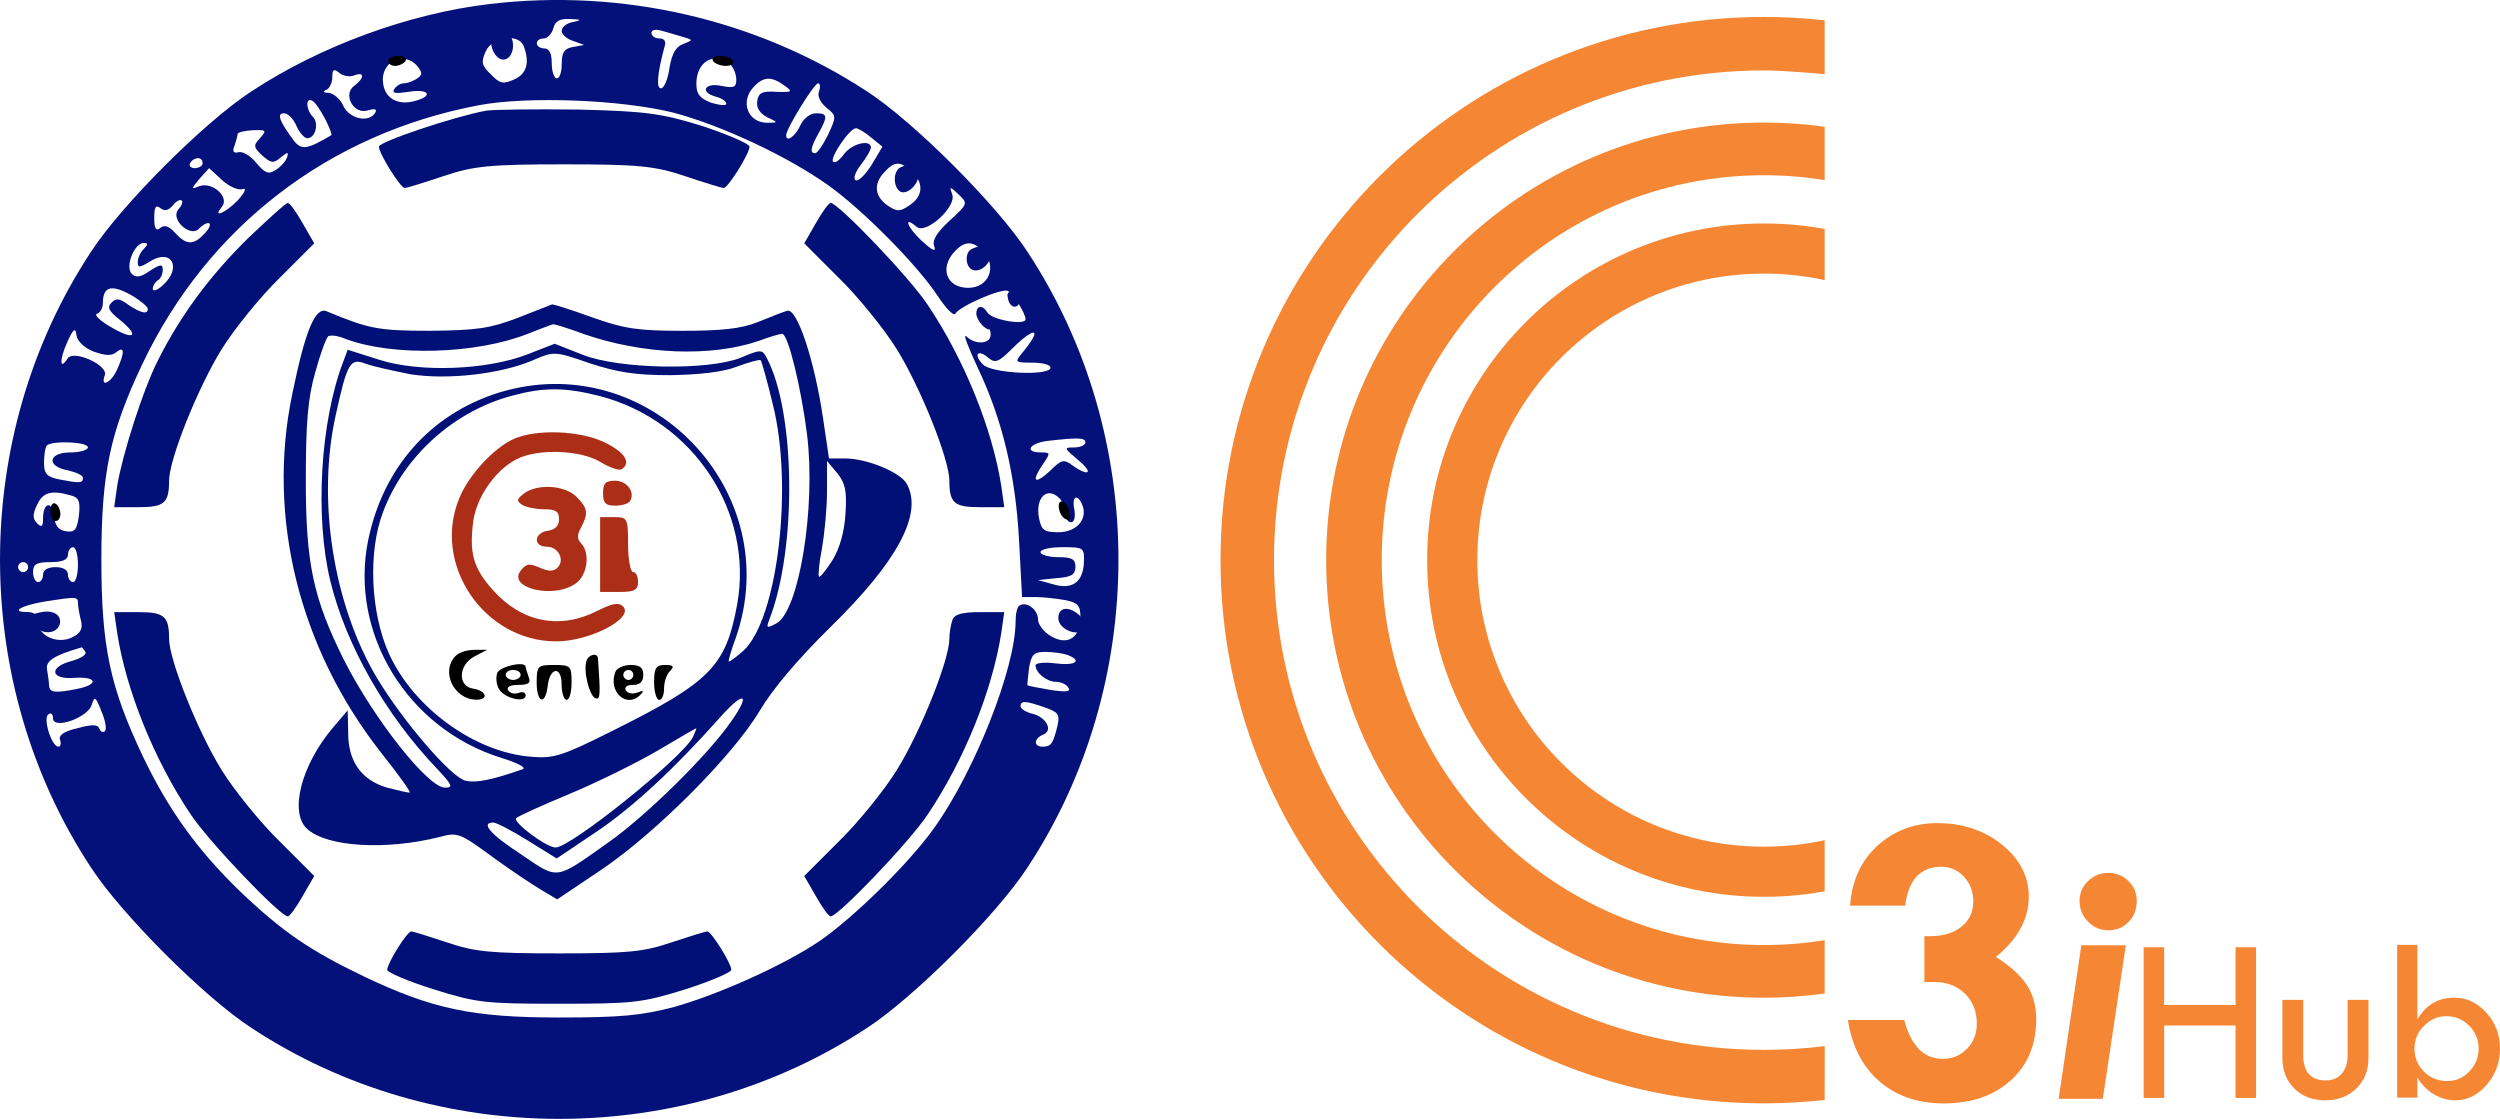
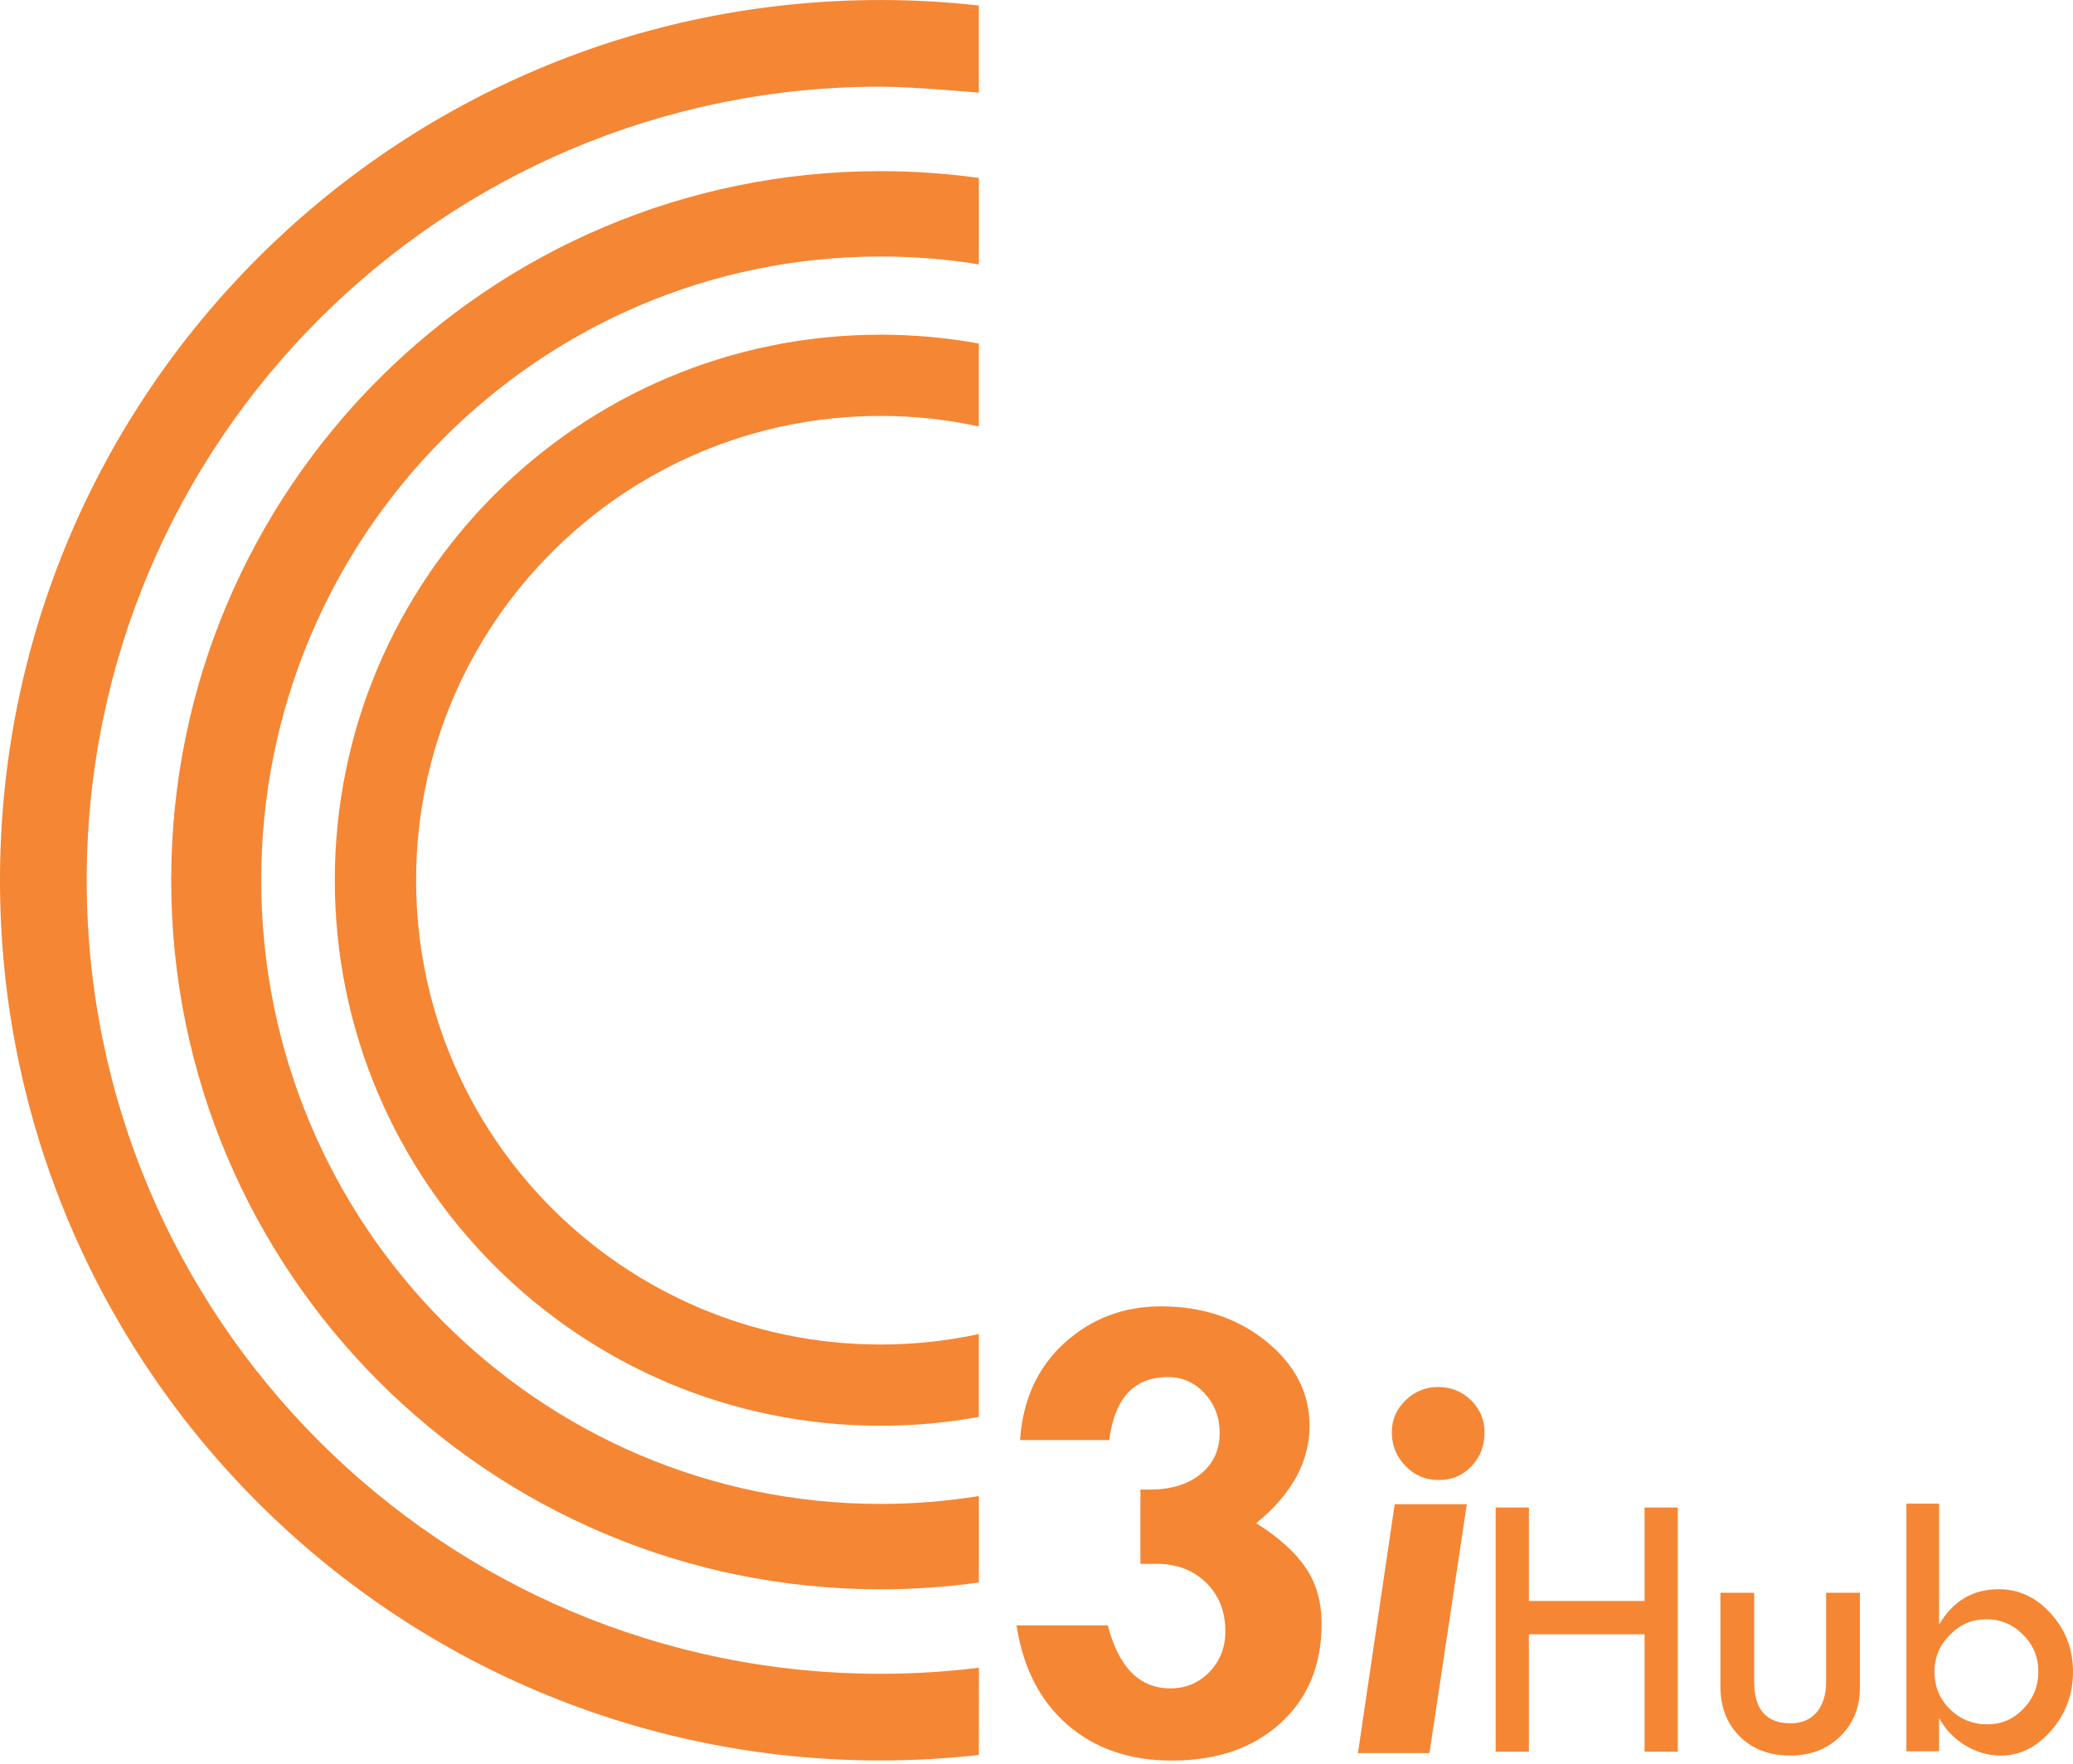
- <svg xmlns="http://www.w3.org/2000/svg" version="1.1" xml:space="preserve" viewBox="76.9 163.48 501.76 224.56">
-   <defs>
- </defs>
-   <g transform="matrix(1 0 0 1 325.86 275.76)">
-     <g style="">
-       <g transform="matrix(0.77 0 0 0.77 -136.72 0)">
-         <g style="">
-           <g transform="matrix(0.13 0 0 -0.13 0 0)">
-             <path style="stroke: none; stroke-width: 1; stroke-dasharray: none; stroke-linecap: butt; stroke-dashoffset: 0; stroke-linejoin: miter; stroke-miterlimit: 4; fill: rgb(5,17,122); fill-rule: nonzero; opacity: 1;" transform=" translate(-1125, -1125.45)" d="M 985 2239 c -161 -19 -339 -84 -477 -175 c -94 -61 -261 -228 -322 -322 c -243 -369 -243 -865 0 -1234 c 61 -94 228 -261 322 -322 c 369 -243 865 -243 1234 0 c 94 61 261 228 322 322 c 243 369 243 865 0 1234 c -61 94 -228 261 -322 322 c -220 144 -490 207 -757 175 z m 168 -36 c -13 -2 -23 -10 -23 -18 c 0 -7 10 -16 23 -20 l 22 -8 l -22 -4 c -18 -3 -23 -11 -23 -34 c 0 -16 -4 -29 -10 -29 c -5 0 -10 14 -10 30 c 0 20 -5 30 -15 30 c -8 0 -15 5 -15 10 c 0 6 6 10 14 10 c 7 0 16 9 19 20 c 4 15 13 20 34 19 c 23 -1 24 -2 6 -6 z m 217 -29 c 24 -7 24 -7 4 -15 c -15 -5 -23 -19 -28 -48 c -3 -23 -11 -41 -17 -41 c -10 0 -7 31 7 83 c 4 11 0 17 -10 17 c -9 0 -16 5 -16 11 c 0 6 8 8 18 5 c 9 -2 28 -8 42 -12 z m -316 -20 c 12 -32 6 -55 -19 -66 c -22 -10 -29 -9 -47 10 c -19 18 -20 25 -10 47 c 14 29 66 36 76 9 z m -213 -40 c 10 -13 10 -17 -2 -25 c -8 -5 -19 -9 -26 -9 c -6 0 -15 -5 -19 -12 c -5 -8 3 -9 29 -5 c 42 7 51 -9 10 -19 c -32 -8 -57 6 -61 35 c -7 44 41 68 69 35 z m 627 4 c 7 -7 12 -20 12 -31 c 0 -15 -5 -17 -30 -12 c -34 7 -44 -13 -10 -22 c 11 -3 20 -9 20 -14 c 0 -4 -13 -3 -30 2 c -23 9 -30 17 -30 38 c 0 30 16 51 40 51 c 9 0 21 -5 28 -12 z m -754 -22 c 21 8 21 -5 0 -21 c -24 -17 -1 -59 28 -49 c 14 4 18 2 14 -5 c -13 -21 -52 -12 -64 14 c -6 14 -20 25 -29 26 c -11 0 -13 3 -5 6 c 6 2 12 14 12 25 c 0 16 3 18 14 9 c 7 -6 21 -9 30 -5 z m 862 -20 c 18 -13 17 -14 -16 -13 c -28 2 -36 -2 -38 -19 c -2 -13 5 -24 20 -32 c 22 -10 22 -11 3 -11 c -42 -2 -59 43 -29 73 c 19 20 35 20 60 2 z m 70 -12 c -4 -9 2 -22 15 -33 c 20 -16 20 -17 3 -54 c -10 -20 -21 -37 -26 -37 c -11 0 -9 11 7 40 c 19 34 18 40 -5 40 c -12 0 -25 -10 -32 -25 c -10 -22 -28 -34 -28 -19 c 0 13 56 104 64 104 c 4 0 5 -7 2 -16 z m -990 -56 c 8 -16 14 -31 12 -32 c -49 -29 -60 -30 -75 -11 c -29 39 -35 55 -20 55 c 8 0 19 -11 25 -25 c 6 -14 16 -25 22 -25 c 16 0 24 30 11 43 c -14 14 -15 40 -1 32 c 6 -3 17 -20 26 -37 z m 699 13 c 97 -26 227 -87 309 -145 c 70 -50 180 -161 221 -224 c 16 -24 31 -39 34 -34 c 10 16 92 51 105 46 c 10 -4 36 -45 36 -57 c 0 -12 -58 -3 -73 10 c -19 17 -20 17 -8 -4 c 6 -12 11 -29 11 -37 c 0 -19 -31 -21 -49 -3 c -7 6 4 -22 23 -63 c 50 -105 76 -216 83 -347 l 6 -113 l 27 0 c 15 0 42 -3 59 -6 c 26 -5 31 -11 31 -34 c 0 -41 -25 -58 -58 -39 c -15 8 -27 24 -27 34 c 0 20 -23 37 -37 28 c -5 -2 -8 -17 -8 -32 c 0 -93 -82 -301 -164 -415 c -50 -70 -160 -178 -228 -225 c -72 -49 -204 -108 -293 -133 c -65 -17 -107 -21 -230 -21 c -174 0 -255 17 -393 83 c -106 51 -161 88 -246 169 c -85 82 -144 163 -196 272 c -66 139 -83 220 -83 394 c 0 174 17 255 83 394 c 131 274 373 460 673 517 c 100 19 289 11 392 -15 z m -830 -51 c -14 -15 -13 -18 5 -35 c 17 -15 22 -16 36 -4 c 15 12 17 12 13 0 c -3 -8 -13 -19 -23 -25 c -14 -9 -21 -6 -38 14 c -11 14 -27 24 -36 22 c -10 -3 -13 2 -8 13 c 3 9 6 20 6 23 c 0 4 14 7 30 8 c 28 1 29 0 15 -16 z m 1226 1 l 22 -18 l -22 -37 c -13 -20 -27 -34 -32 -30 c -5 3 0 17 11 31 c 11 14 20 30 20 34 c 0 18 -39 8 -54 -13 c -9 -12 -18 -19 -22 -15 c -7 7 33 67 46 67 c 4 0 18 -8 31 -19 z m -1341 -51 c 0 -5 -7 -10 -16 -10 c -8 0 -12 5 -9 10 c 3 6 10 10 16 10 c 5 0 9 -4 9 -10 z m 1422 -17 c 24 -22 23 -49 -4 -67 c -19 -13 -25 -14 -43 -2 c -27 18 -31 43 -9 67 c 21 23 32 24 56 2 z m -1342 -35 c 9 3 5 -6 -9 -22 c -25 -26 -53 -38 -32 -13 c 15 19 -19 50 -45 41 c -18 -7 -18 -7 0 15 l 19 21 l 26 -24 c 14 -13 33 -21 41 -18 z m 1418 -63 c -26 -24 -36 -40 -31 -52 c 4 -12 -4 -8 -25 11 c -30 28 -38 52 -10 28 c 19 -15 80 41 71 65 c -6 17 -5 17 13 0 c 19 -18 18 -19 -18 -52 z m -1547 22 c -16 -20 24 -56 41 -39 c 20 20 32 13 13 -8 c -23 -25 -37 -25 -60 0 c -12 14 -22 17 -30 10 c -8 -7 -12 -2 -12 20 c 0 22 3 27 12 20 c 9 -7 16 -5 25 5 c 7 9 15 13 18 10 c 3 -2 0 -11 -7 -18 z m -69 -79 c -7 -7 -12 -18 -12 -26 c 0 -12 3 -12 23 0 c 44 29 67 -11 27 -47 c -11 -10 -20 -13 -20 -7 c 0 6 5 14 10 17 c 6 3 10 13 10 21 c 0 12 -4 12 -26 -2 c -18 -13 -28 -14 -36 -6 c -14 14 5 62 24 62 c 9 0 9 -3 0 -12 z m 1682 -4 c 30 -30 13 -74 -29 -74 c -43 0 -58 39 -28 72 c 20 22 37 23 57 2 z m -1703 -91 c 16 -10 29 -21 29 -25 c 0 -12 -13 -9 -39 8 c -17 13 -25 14 -34 4 c -9 -9 -5 -17 18 -35 c 40 -33 27 -41 -20 -13 c -21 12 -33 24 -27 26 c 7 2 12 12 12 21 c 0 35 18 39 61 14 z m -79 -111 c 23 -8 35 -9 45 -1 c 17 14 17 -1 1 -36 c -12 -26 -34 -36 -24 -10 c 7 20 -64 52 -75 33 c -16 -25 -16 -2 -1 32 c 13 29 17 31 19 15 c 2 -13 17 -26 35 -33 z m 1882 26 c -4 -7 -14 -21 -22 -30 c -14 -17 -12 -18 21 -18 c 21 0 37 -4 37 -10 c 0 -17 -117 -12 -135 6 c -20 20 -11 32 10 14 c 14 -12 21 -9 48 18 c 32 32 54 43 41 20 z m 106 -208 c 0 -5 -10 -10 -22 -10 c -22 0 -21 -1 7 -25 c 32 -26 23 -35 -11 -11 c -17 13 -22 12 -46 -12 c -31 -28 -37 -20 -12 16 c 14 21 14 22 -5 22 c -34 0 -24 18 12 23 c 62 7 77 7 77 -3 z m -2000 -10 c 0 -5 -16 -10 -35 -10 c -45 0 -49 -28 -5 -36 c 17 -4 30 -10 30 -15 c 0 -11 -7 -11 -48 -3 c -24 5 -30 11 -30 33 c 0 14 2 29 5 34 c 6 11 83 9 83 -3 z m -35 -96 c 17 -4 20 -12 17 -40 c -4 -29 -8 -35 -26 -32 c -15 2 -22 11 -24 31 c -4 31 -22 27 -22 -6 c 0 -16 -3 -18 -12 -9 c -9 9 -9 18 0 37 c 12 25 28 30 67 19 z m 1983 -6 c 7 -7 12 -20 12 -30 c 0 -10 5 -18 11 -18 c 7 0 9 10 7 25 c -6 27 6 34 16 9 c 11 -28 -12 -54 -48 -54 c -29 0 -34 4 -39 28 c -8 41 16 65 41 40 z m -1968 -133 c 0 -19 -4 -35 -10 -35 c -5 0 -10 7 -10 15 c 0 9 -9 15 -25 15 c -16 0 -25 -6 -25 -15 c 0 -8 -4 -15 -10 -15 c -5 0 -10 9 -10 20 c 0 16 7 20 35 20 c 24 0 35 5 35 15 c 0 8 5 15 10 15 c 6 0 10 -16 10 -35 z m 2017 4 c -2 -40 -24 -55 -63 -43 l -29 8 l 38 4 c 29 2 37 7 37 23 c 0 15 -7 19 -35 19 c -19 0 -35 5 -35 10 c 0 6 20 10 44 10 c 43 0 44 -1 43 -31 z m -2117 -9 c 0 -5 -4 -10 -10 -10 c -5 0 -10 5 -10 10 c 0 6 5 10 10 10 c 6 0 10 -4 10 -10 z m 100 -72 c 0 -7 3 -23 6 -35 c 4 -15 0 -25 -16 -33 c -30 -16 -70 2 -70 30 c 0 14 -7 20 -22 20 c -34 0 -12 13 35 21 c 64 10 67 10 67 -3 z m 15 -98 c 3 -5 -9 -13 -27 -18 c -47 -12 -44 -38 5 -34 c 45 3 50 -13 6 -22 c -45 -9 -56 -8 -57 7 c 0 6 -2 21 -4 32 c -3 17 14 28 69 44 c 1 1 4 -3 8 -9 z m 1969 -6 c 31 -12 16 -22 -24 -17 c -22 3 -40 1 -40 -4 c 0 -15 23 -33 41 -33 c 10 0 21 -5 25 -12 c 5 -8 -5 -9 -37 -4 c -24 4 -44 8 -45 9 c -1 1 1 17 3 35 c 5 27 9 32 33 32 c 16 0 35 -3 44 -6 z m -1930 -153 c -4 -3 -9 -1 -11 5 c -3 9 -15 9 -44 1 c -27 -6 -38 -14 -35 -23 c 3 -8 1 -14 -3 -14 c -14 0 -32 58 -20 65 c 5 4 9 0 9 -8 c 0 -24 72 2 78 28 c 5 17 8 15 19 -14 c 8 -18 11 -36 7 -40 z m 1884 48 c 28 -10 31 -14 26 -37 c -9 -37 -13 -42 -30 -42 c -18 0 -18 16 1 24 c 21 8 7 35 -21 42 c -13 3 -24 10 -24 15 c 0 12 10 11 48 -2 z" stroke-linecap="round" />
-           </g>
-           <g transform="matrix(0.13 0 0 -0.13 -14.89 -133.96)">
-             <path style="stroke: none; stroke-width: 1; stroke-dasharray: none; stroke-linecap: butt; stroke-dashoffset: 0; stroke-linejoin: miter; stroke-miterlimit: 4; fill: rgb(5,17,122); fill-rule: nonzero; opacity: 1;" transform=" translate(-1013.32, -2130.17)" d="M 995 2150 c -11 -17 5 -51 23 -48 c 23 4 23 52 0 56 c -9 2 -19 -2 -23 -8 z" stroke-linecap="round" />
-           </g>
-           <g transform="matrix(0.13 0 0 -0.13 -42.28 -129.94)">
-             <path style="stroke: none; stroke-width: 1; stroke-dasharray: none; stroke-linecap: butt; stroke-dashoffset: 0; stroke-linejoin: miter; stroke-miterlimit: 4; fill: rgb(0,0,0); fill-rule: nonzero; opacity: 1;" transform=" translate(-807.88, -2100)" d="M 790 2100 c 0 -5 6 -10 14 -10 c 8 0 18 5 21 10 c 3 6 -3 10 -14 10 c -12 0 -21 -4 -21 -10 z" stroke-linecap="round" />
-           </g>
-           <g transform="matrix(0.13 0 0 -0.13 42.67 -129.94)">
-             <path style="stroke: none; stroke-width: 1; stroke-dasharray: none; stroke-linecap: butt; stroke-dashoffset: 0; stroke-linejoin: miter; stroke-miterlimit: 4; fill: rgb(0,0,0); fill-rule: nonzero; opacity: 1;" transform=" translate(-1445, -2100)" d="M 1425 2100 c 3 -5 15 -10 26 -10 c 11 0 17 5 14 10 c -3 6 -15 10 -26 10 c -11 0 -17 -4 -14 -10 z" stroke-linecap="round" />
-           </g>
-           <g transform="matrix(0.14 0 0 -0.14 1.3 -107.07)">
-             <path style="stroke: none; stroke-width: 1; stroke-dasharray: none; stroke-linecap: butt; stroke-dashoffset: 0; stroke-linejoin: miter; stroke-miterlimit: 4; fill: rgb(0,16,118); fill-rule: nonzero; opacity: 1;" transform=" translate(-1125, -1923.2)" d="M 980 1994 c -60 -11 -200 -58 -200 -67 c 0 -13 40 -77 48 -77 c 4 0 36 10 72 22 c 56 19 87 22 225 22 c 138 0 169 -3 225 -22 c 36 -12 68 -22 72 -22 c 8 0 48 64 48 77 c 0 5 -39 22 -87 38 c -77 24 -107 28 -233 31 c -80 1 -156 0 -170 -2 z" stroke-linecap="round" />
-           </g>
-           <g transform="matrix(0.13 0 0 -0.13 -89.93 -53.27)">
-             <path style="stroke: none; stroke-width: 1; stroke-dasharray: none; stroke-linecap: butt; stroke-dashoffset: 0; stroke-linejoin: miter; stroke-miterlimit: 4; fill: rgb(0,16,118); fill-rule: nonzero; opacity: 1;" transform=" translate(-450.5, -1525)" d="M 517 1758 c -76 -75 -135 -155 -179 -243 c -30 -58 -72 -191 -82 -252 l -6 -43 l 49 0 c 51 0 61 8 61 53 c 0 43 58 187 105 263 c 26 42 79 107 117 144 l 69 69 l -23 40 c -13 23 -26 41 -30 41 c -4 0 -40 -33 -81 -72 z" stroke-linecap="round" />
-           </g>
-           <g transform="matrix(0.13 0 0 -0.13 89.93 -53.27)">
-             <path style="stroke: none; stroke-width: 1; stroke-dasharray: none; stroke-linecap: butt; stroke-dashoffset: 0; stroke-linejoin: miter; stroke-miterlimit: 4; fill: rgb(0,16,118); fill-rule: nonzero; opacity: 1;" transform=" translate(-1799.5, -1525)" d="M 1622 1789 l -23 -40 l 69 -69 c 38 -37 91 -102 117 -144 c 47 -76 105 -220 105 -263 c 0 -45 10 -53 61 -53 l 49 0 l -6 43 c -18 114 -74 253 -147 362 c -37 56 -180 205 -195 205 c -4 0 -17 -18 -30 -41 z" stroke-linecap="round" />
-           </g>
-           <g transform="matrix(0.13 0 0 -0.13 118.39 -67.8)">
-             <path style="stroke: none; stroke-width: 1; stroke-dasharray: none; stroke-linecap: butt; stroke-dashoffset: 0; stroke-linejoin: miter; stroke-miterlimit: 4; fill: rgb(5,17,122); fill-rule: nonzero; opacity: 1;" transform=" translate(-2012.94, -1633.93)" d="M 2002 1636 c 1 -10 8 -17 13 -17 c 15 1 12 24 -3 29 c -9 3 -13 -2 -10 -12 z" stroke-linecap="round" />
-           </g>
-           <g transform="matrix(0.13 0 0 -0.13 10.01 11.06)">
-             <path style="stroke: none; stroke-width: 1; stroke-dasharray: none; stroke-linecap: butt; stroke-dashoffset: 0; stroke-linejoin: miter; stroke-miterlimit: 4; fill: rgb(0,16,118); fill-rule: nonzero; opacity: 1;" transform=" translate(-1200.11, -1042.5)" d="M 1040 1612 c -55 -21 -81 -25 -175 -26 c -105 0 -124 4 -208 39 c -23 10 -43 -38 -69 -165 c -52 -248 14 -511 178 -720 c 35 -44 61 -80 57 -80 c -5 0 -25 5 -45 10 c -51 15 -78 52 -78 109 l -1 46 l -29 -34 c -64 -75 -89 -171 -52 -204 c 40 -36 157 -43 265 -16 c 36 10 41 8 105 -39 c 37 -27 82 -57 99 -67 l 32 -19 l 88 59 c 111 75 265 230 318 319 c 26 44 77 104 141 167 c 135 132 187 228 154 288 c -12 23 -80 51 -123 51 l -33 0 l -12 81 c -17 115 -52 222 -72 215 c -8 -2 -35 -13 -60 -23 c -33 -13 -72 -17 -150 -17 c -88 0 -117 4 -181 27 c -41 15 -77 26 -80 26 c -2 -1 -33 -13 -69 -27 z m 131 -32 c 120 -42 257 -47 353 -14 c 21 8 42 14 46 14 c 12 0 38 -107 50 -202 c 18 -146 -16 -355 -62 -379 c -19 -10 -20 -9 -14 7 c 56 143 53 417 -5 526 c -9 17 -12 17 -52 0 c -65 -26 -244 -23 -317 6 l -56 22 l -54 -21 c -82 -32 -217 -37 -298 -11 l -63 20 l -9 -24 c -46 -120 -57 -311 -26 -439 c 31 -128 110 -268 214 -377 c 31 -33 33 -38 16 -38 c -34 0 -142 137 -202 255 c -62 124 -77 194 -77 360 c 0 116 4 166 19 218 c 10 37 22 69 26 72 c 5 3 20 1 34 -5 c 95 -36 263 -31 366 10 c 25 10 47 18 50 19 c 3 1 31 -8 61 -19 z m 174 -83 c 58 1 106 6 134 17 c 24 9 46 15 48 13 c 2 -2 13 -41 24 -87 c 42 -165 10 -431 -58 -495 c -15 -13 -28 -23 -30 -22 c -1 2 5 23 14 47 c 103 295 -176 584 -475 492 c -137 -43 -232 -150 -262 -296 c -38 -186 78 -377 266 -436 c 33 -10 52 -20 44 -23 c -63 -22 -94 -28 -115 -23 c -29 7 -126 120 -178 207 c -87 147 -120 356 -82 526 c 23 105 29 115 60 103 c 13 -5 54 -14 89 -21 c 74 -12 183 0 249 29 c 39 17 42 17 111 -7 c 55 -18 91 -24 161 -24 z m -140 -42 c 187 -49 308 -232 275 -417 c -23 -125 -53 -156 -252 -255 c -100 -50 -116 -55 -162 -51 c -112 9 -234 97 -284 206 c -37 82 -43 204 -12 285 c 42 112 142 202 259 233 c 63 17 106 17 176 -1 z m 492 -236 c -2 -35 -11 -68 -26 -93 c -13 -20 -25 -35 -27 -33 c -2 2 0 28 6 57 c 5 29 10 80 10 114 l 0 61 l 21 -25 c 16 -20 19 -36 16 -81 z m -229 -416 c -47 -68 -172 -191 -248 -244 c -106 -75 -98 -74 -173 -23 c -63 41 -82 64 -56 64 c 6 0 37 -16 69 -36 l 58 -36 l 79 53 c 73 49 157 127 246 227 c 50 57 66 53 25 -5 z m -77 -32 c -23 -43 -245 -221 -275 -221 c -19 0 -88 52 -79 59 c 4 4 53 26 108 49 c 55 23 134 62 175 86 c 41 24 76 45 78 45 c 1 1 -2 -7 -7 -18 z" stroke-linecap="round" />
-           </g>
-           <g transform="matrix(0.13 0 0 -0.13 -5.27 -5.89)">
-             <path style="stroke: none; stroke-width: 1; stroke-dasharray: none; stroke-linecap: butt; stroke-dashoffset: 0; stroke-linejoin: miter; stroke-miterlimit: 4; fill: rgb(172,46,23); fill-rule: nonzero; opacity: 1;" transform=" translate(-1085.46, -1169.61)" d="M 1035 1366 c -40 -18 -90 -72 -109 -118 c -56 -133 49 -288 194 -288 c 68 0 157 47 134 70 c -9 9 -22 6 -52 -9 c -75 -38 -152 -23 -210 43 c -38 43 -46 72 -39 132 c 5 50 43 106 87 129 c 42 22 128 19 168 -5 c 18 -11 37 -18 43 -15 c 20 13 7 34 -34 54 c -50 24 -136 27 -182 7 z" stroke-linecap="round" />
-           </g>
-           <g transform="matrix(0.13 0 0 -0.13 15.16 -17.27)">
-             <path style="stroke: none; stroke-width: 1; stroke-dasharray: none; stroke-linecap: butt; stroke-dashoffset: 0; stroke-linejoin: miter; stroke-miterlimit: 4; fill: rgb(172,46,23); fill-rule: nonzero; opacity: 1;" transform=" translate(-1238.71, -1255)" d="M 1210 1255 c 0 -20 5 -25 24 -25 c 14 0 27 4 30 9 c 11 18 -6 41 -30 41 c -19 0 -24 -5 -24 -25 z" stroke-linecap="round" />
-           </g>
-           <g transform="matrix(0.13 0 0 -0.13 -1.8 -5.33)">
-             <path style="stroke: none; stroke-width: 1; stroke-dasharray: none; stroke-linecap: butt; stroke-dashoffset: 0; stroke-linejoin: miter; stroke-miterlimit: 4; fill: rgb(172,46,23); fill-rule: nonzero; opacity: 1;" transform=" translate(-1111.52, -1165.44)" d="M 1055 1257 c -15 -12 -16 -15 -4 -23 c 8 -5 28 -9 44 -9 c 23 0 30 -4 30 -20 c 0 -13 -8 -21 -22 -23 c -29 -4 -30 -32 -3 -32 c 24 0 37 -27 22 -42 c -8 -8 -18 -8 -36 0 c -20 9 -27 8 -37 -5 c -30 -35 64 -59 109 -27 c 24 16 30 62 11 81 c -8 8 -8 17 0 31 c 15 29 14 39 -9 62 c -23 23 -77 27 -105 7 z" stroke-linecap="round" />
-           </g>
-           <g transform="matrix(0.13 0 0 -0.13 15.6 -1.27)">
-             <path style="stroke: none; stroke-width: 1; stroke-dasharray: none; stroke-linecap: butt; stroke-dashoffset: 0; stroke-linejoin: miter; stroke-miterlimit: 4; fill: rgb(172,46,23); fill-rule: nonzero; opacity: 1;" transform=" translate(-1242, -1135)" d="M 1204 1135 l 0 -75 l 38 0 c 31 0 38 4 38 20 c 0 11 -4 20 -10 20 c -5 0 -10 25 -10 55 c 0 53 -1 55 -28 55 l -28 0 l 0 -75 z" stroke-linecap="round" />
-           </g>
-           <g transform="matrix(0.13 0 0 -0.13 -23.75 30.06)">
-             <path style="stroke: none; stroke-width: 1; stroke-dasharray: none; stroke-linecap: butt; stroke-dashoffset: 0; stroke-linejoin: miter; stroke-miterlimit: 4; fill: rgb(0,0,0); fill-rule: nonzero; opacity: 1;" transform=" translate(-946.85, -900)" d="M 922 938 c -31 -31 -4 -88 42 -88 c 25 0 19 18 -6 22 c -33 4 -31 48 2 65 l 25 13 l -25 0 c -15 0 -31 -5 -38 -12 z" stroke-linecap="round" />
-           </g>
-           <g transform="matrix(0.13 0 0 -0.13 8.69 30.55)">
-             <path style="stroke: none; stroke-width: 1; stroke-dasharray: none; stroke-linecap: butt; stroke-dashoffset: 0; stroke-linejoin: miter; stroke-miterlimit: 4; fill: rgb(0,0,0); fill-rule: nonzero; opacity: 1;" transform=" translate(-1190.16, -896.34)" d="M 1178 928 c -7 -20 6 -71 18 -75 c 10 -3 10 6 5 80 c -1 12 -19 8 -23 -5 z" stroke-linecap="round" />
-           </g>
-           <g transform="matrix(0.13 0 0 -0.13 -12.06 31.89)">
-             <path style="stroke: none; stroke-width: 1; stroke-dasharray: none; stroke-linecap: butt; stroke-dashoffset: 0; stroke-linejoin: miter; stroke-miterlimit: 4; fill: rgb(0,0,0); fill-rule: nonzero; opacity: 1;" transform=" translate(-1034.58, -886.29)" d="M 1003 904 c -3 -9 -2 -24 4 -33 c 11 -18 53 -28 53 -12 c 0 6 -6 8 -14 5 c -8 -3 -17 -1 -21 5 c -4 7 4 11 20 11 c 21 0 26 4 21 16 c -3 9 -6 18 -6 20 c 0 13 -52 1 -57 -12 z m 47 -4 c 0 -5 -7 -10 -15 -10 c -8 0 -15 5 -15 10 c 0 6 7 10 15 10 c 8 0 15 -4 15 -10 z" stroke-linecap="round" />
-           </g>
-           <g transform="matrix(0.13 0 0 -0.13 -1.33 32.06)">
-             <path style="stroke: none; stroke-width: 1; stroke-dasharray: none; stroke-linecap: butt; stroke-dashoffset: 0; stroke-linejoin: miter; stroke-miterlimit: 4; fill: rgb(0,0,0); fill-rule: nonzero; opacity: 1;" transform=" translate(-1115, -885)" d="M 1080 885 c 0 -41 17 -47 22 -8 c 4 39 28 42 28 4 c 0 -17 5 -31 10 -31 c 6 0 10 16 10 35 c 0 33 -2 35 -35 35 c -33 0 -35 -2 -35 -35 z" stroke-linecap="round" />
-           </g>
-           <g transform="matrix(0.13 0 0 -0.13 18.04 32.07)">
-             <path style="stroke: none; stroke-width: 1; stroke-dasharray: none; stroke-linecap: butt; stroke-dashoffset: 0; stroke-linejoin: miter; stroke-miterlimit: 4; fill: rgb(0,0,0); fill-rule: nonzero; opacity: 1;" transform=" translate(-1260.27, -884.95)" d="M 1234 906 c -15 -39 22 -74 50 -46 c 8 8 7 10 -5 5 c -10 -4 -20 -2 -24 4 c -3 7 2 11 14 11 c 14 0 21 6 21 20 c 0 15 -7 20 -25 20 c -14 0 -28 -6 -31 -14 z m 36 -6 c 0 -5 -4 -10 -10 -10 c -5 0 -10 5 -10 10 c 0 6 5 10 10 10 c 6 0 10 -4 10 -10 z" stroke-linecap="round" />
-           </g>
-           <g transform="matrix(0.13 0 0 -0.13 27.15 32.06)">
-             <path style="stroke: none; stroke-width: 1; stroke-dasharray: none; stroke-linecap: butt; stroke-dashoffset: 0; stroke-linejoin: miter; stroke-miterlimit: 4; fill: rgb(0,0,0); fill-rule: nonzero; opacity: 1;" transform=" translate(-1328.64, -885)" d="M 1310 885 c 0 -19 5 -35 10 -35 c 6 0 10 10 10 23 c 0 13 5 28 12 35 c 9 9 7 12 -10 12 c -18 0 -22 -6 -22 -35 z" stroke-linecap="round" />
-           </g>
-           <g transform="matrix(0.13 0 0 -0.13 110.68 -62.87)">
-             <path style="stroke: none; stroke-width: 1; stroke-dasharray: none; stroke-linecap: butt; stroke-dashoffset: 0; stroke-linejoin: miter; stroke-miterlimit: 4; fill: rgb(5,17,122); fill-rule: nonzero; opacity: 1;" transform=" translate(-1955.1, -1597)" d="M 1940 1606 c 0 -7 7 -19 15 -26 c 16 -13 20 -3 9 24 c -8 20 -24 21 -24 2 z" stroke-linecap="round" />
-           </g>
-           <g transform="matrix(0.13 0 0 -0.13 -89.93 53.39)">
-             <path style="stroke: none; stroke-width: 1; stroke-dasharray: none; stroke-linecap: butt; stroke-dashoffset: 0; stroke-linejoin: miter; stroke-miterlimit: 4; fill: rgb(0,16,118); fill-rule: nonzero; opacity: 1;" transform=" translate(-450.5, -725)" d="M 256 988 c 18 -115 74 -254 147 -363 c 37 -56 180 -205 195 -205 c 4 0 17 18 30 41 l 23 40 l -69 69 c -38 37 -91 102 -117 144 c -47 76 -105 220 -105 263 c 0 45 -10 53 -61 53 l -49 0 l 6 -42 z" stroke-linecap="round" />
-           </g>
-           <g transform="matrix(0.13 0 0 -0.13 89.93 53.39)">
-             <path style="stroke: none; stroke-width: 1; stroke-dasharray: none; stroke-linecap: butt; stroke-dashoffset: 0; stroke-linejoin: miter; stroke-miterlimit: 4; fill: rgb(0,16,118); fill-rule: nonzero; opacity: 1;" transform=" translate(-1799.5, -725)" d="M 1896 1014 c -3 -9 -6 -25 -6 -37 c 0 -43 -58 -187 -105 -263 c -26 -42 -79 -107 -117 -144 l -69 -69 l 23 -40 c 13 -23 26 -41 30 -41 c 15 0 158 149 195 205 c 73 109 129 248 147 363 l 6 42 l -49 0 c -35 0 -51 -4 -55 -16 z" stroke-linecap="round" />
-           </g>
-           <g transform="matrix(0.13 0 0 -0.13 133.67 15.96)">
-             <path style="stroke: none; stroke-width: 1; stroke-dasharray: none; stroke-linecap: butt; stroke-dashoffset: 0; stroke-linejoin: miter; stroke-miterlimit: 4; fill: rgb(5,17,122); fill-rule: nonzero; opacity: 1;" transform=" translate(-2127.54, -1005.78)" d="M 2100 1011 c 0 -22 37 -38 52 -23 c 6 6 3 15 -7 26 c -22 22 -45 20 -45 -3 z" stroke-linecap="round" />
-           </g>
-           <g transform="matrix(0.13 0 0 -0.13 0 106.39)">
-             <path style="stroke: none; stroke-width: 1; stroke-dasharray: none; stroke-linecap: butt; stroke-dashoffset: 0; stroke-linejoin: miter; stroke-miterlimit: 4; fill: rgb(0,16,118); fill-rule: nonzero; opacity: 1;" transform=" translate(-1125, -327.5)" d="M 801 366 c -12 -18 -21 -38 -21 -43 c 0 -5 42 -23 93 -39 c 86 -27 103 -29 252 -29 c 149 0 166 2 253 29 c 50 16 92 34 92 39 c 0 13 -40 77 -48 77 c -4 0 -36 -10 -72 -22 c -56 -19 -87 -22 -225 -22 c -138 0 -169 3 -225 22 c -36 12 -68 22 -72 22 c -3 0 -16 -15 -27 -34 z" stroke-linecap="round" />
-           </g>
-           <g transform="matrix(0.13 0 0 -0.13 90.57 -99.32)">
-             <path style="stroke: none; stroke-width: 1; stroke-dasharray: none; stroke-linecap: butt; stroke-dashoffset: 0; stroke-linejoin: miter; stroke-miterlimit: 4; fill: rgb(5,17,122); fill-rule: nonzero; opacity: 1;" transform=" translate(-1804.24, -1870.34)" d="M 1793 1893 c -16 -6 -17 -39 -2 -49 c 16 -9 43 21 36 40 c -7 16 -13 18 -34 9 z" stroke-linecap="round" />
-           </g>
-           <g transform="matrix(0.12 0 0 -0.12 109.29 -78.48)">
-             <path style="stroke: none; stroke-width: 1; stroke-dasharray: none; stroke-linecap: butt; stroke-dashoffset: 0; stroke-linejoin: miter; stroke-miterlimit: 4; fill: rgb(5,17,122); fill-rule: nonzero; opacity: 1;" transform=" translate(-1946.49, -1712.14)" d="M 1933 1733 c -17 -6 -16 -40 1 -46 c 21 -8 49 26 34 41 c -13 13 -16 13 -35 5 z" stroke-linecap="round" />
-           </g>
-           <g transform="matrix(0.13 0 0 -0.13 -131.33 -12.32)">
-             <path style="stroke: none; stroke-width: 1; stroke-dasharray: none; stroke-linecap: butt; stroke-dashoffset: 0; stroke-linejoin: miter; stroke-miterlimit: 4; fill: rgb(0,0,0); fill-rule: nonzero; opacity: 1;" transform=" translate(-140, -1217.88)" d="M 130 1221 c 0 -12 5 -21 10 -21 c 6 0 10 6 10 14 c 0 8 -4 18 -10 21 c -5 3 -10 -3 -10 -14 z" stroke-linecap="round" />
-           </g>
-           <g transform="matrix(0.13 0 0 -0.13 131.7 -12.72)">
-             <path style="stroke: none; stroke-width: 1; stroke-dasharray: none; stroke-linecap: butt; stroke-dashoffset: 0; stroke-linejoin: miter; stroke-miterlimit: 4; fill: rgb(0,0,0); fill-rule: nonzero; opacity: 1;" transform=" translate(-2112.78, -1220.85)" d="M 2102 1223 c 2 -9 8 -18 15 -20 c 7 -3 9 3 6 16 c -6 25 -26 28 -21 4 z" stroke-linecap="round" />
-           </g>
-           <g transform="matrix(0.13 0 0 -0.13 -133.95 16.29)">
-             <path style="stroke: none; stroke-width: 1; stroke-dasharray: none; stroke-linecap: butt; stroke-dashoffset: 0; stroke-linejoin: miter; stroke-miterlimit: 4; fill: rgb(5,17,122); fill-rule: nonzero; opacity: 1;" transform=" translate(-120.36, -1003.25)" d="M 108 1022 c -22 -4 -23 -16 -3 -32 c 18 -15 45 -6 45 14 c 0 16 -18 24 -42 18 z" stroke-linecap="round" />
-           </g>
-         </g>
-       </g>
-       <g transform="matrix(0.48 0 0 0.48 124.4 0.32)">
-         <g style="">
-           <g transform="matrix(1 0 0 1 -141.18 -0.37)">
-             <path style="stroke: none; stroke-width: 1; stroke-dasharray: none; stroke-linecap: butt; stroke-dashoffset: 0; stroke-linejoin: miter; stroke-miterlimit: 4; fill: rgb(245,134,52); fill-rule: evenodd; opacity: 1;" transform=" translate(-126.32, -227.13)" d="M 227.261 0.004 C 235.834 0.004 244.294 0.49 252.619 1.419 V 23.924 C 252.627 23.924 235.721 22.363 227.261 22.363 C 114.105 22.363 22.376 114.042 22.376 227.131 C 22.376 340.217 114.102 431.9 227.261 431.9 C 235.858 431.9 244.329 431.367 252.643 430.335 L 252.619 452.847 C 244.294 453.773 235.834 454.263 227.261 454.263 C 101.746 454.263 0 352.573 0 227.135 C 0 101.686 101.75 0.004 227.261 0.004 Z" stroke-linecap="round" />
-           </g>
-           <g transform="matrix(1 0 0 1 -119.04 -0.37)">
-             <path style="stroke: none; stroke-width: 1; stroke-dasharray: none; stroke-linecap: butt; stroke-dashoffset: 0; stroke-linejoin: miter; stroke-miterlimit: 4; fill: rgb(245,134,52); fill-rule: evenodd; opacity: 1;" transform=" translate(-148.46, -227.13)" d="M 227.262 44.162 C 235.867 44.162 244.33 44.769 252.621 45.918 V 68.211 L 252.734 68.234 C 244.436 66.889 235.937 66.187 227.262 66.187 C 138.986 66.187 67.42 138.245 67.42 227.128 C 67.42 316.011 138.99 388.069 227.262 388.069 C 235.937 388.069 244.44 387.363 252.734 386.025 L 252.621 386.045 V 408.341 C 244.33 409.491 235.867 410.098 227.262 410.098 C 126.152 410.098 44.184 328.179 44.184 227.128 C 44.184 126.073 126.152 44.162 227.262 44.162 Z" stroke-linecap="round" />
-           </g>
-           <g transform="matrix(1 0 0 1 -97.99 -0.37)">
-             <path style="stroke: none; stroke-width: 1; stroke-dasharray: none; stroke-linecap: butt; stroke-dashoffset: 0; stroke-linejoin: miter; stroke-miterlimit: 4; fill: rgb(245,134,52); fill-rule: evenodd; opacity: 1;" transform=" translate(-169.51, -227.13)" d="M 227.261 86.362 C 235.92 86.362 244.395 87.147 252.619 88.645 V 110.031 C 244.45 108.263 235.967 107.325 227.261 107.325 C 161.059 107.325 107.388 160.969 107.388 227.132 C 107.388 293.299 161.059 346.935 227.261 346.935 C 235.967 346.935 244.45 345.997 252.619 344.233 V 365.615 C 244.395 367.117 235.92 367.897 227.261 367.897 C 149.476 367.897 86.409 304.871 86.409 227.128 C 86.409 149.385 149.476 86.362 227.261 86.362 Z" stroke-linecap="round" />
-           </g>
-           <g transform="matrix(1 0 0 1 97 192.76)">
-             <path style="stroke: none; stroke-width: 1; stroke-dasharray: none; stroke-linecap: butt; stroke-dashoffset: 0; stroke-linejoin: miter; stroke-miterlimit: 4; fill: rgb(245,134,52); fill-rule: evenodd; opacity: 1;" transform=" translate(-364.5, -420.26)" d="M 359.945 388.157 H 378.551 L 368.914 452.368 H 350.457 L 359.945 388.157 Z" stroke-linecap="round" />
-           </g>
-           <g transform="matrix(1 0 0 1 103.66 142.39)">
-             <path style="stroke: none; stroke-width: 1; stroke-dasharray: none; stroke-linecap: butt; stroke-dashoffset: 0; stroke-linejoin: miter; stroke-miterlimit: 4; fill: rgb(245,134,52); fill-rule: evenodd; opacity: 1;" transform=" translate(-371.16, -369.89)" d="M 371.194 381.888 C 367.856 381.888 365.027 380.676 362.692 378.237 C 360.361 375.806 359.2 372.932 359.2 369.579 C 359.2 366.348 360.389 363.603 362.751 361.321 C 365.105 359.043 367.91 357.901 371.194 357.901 C 374.49 357.901 377.311 359.043 379.646 361.321 C 381.957 363.599 383.122 366.348 383.122 369.579 C 383.122 373.081 382.012 376.006 379.756 378.339 C 377.496 380.704 374.757 381.888 371.516 381.888 H 371.194 Z" stroke-linecap="round" />
-           </g>
-           <g transform="matrix(1 0 0 1 142 193)">
-             <path style="stroke: none; stroke-width: 1; stroke-dasharray: none; stroke-linecap: butt; stroke-dashoffset: 0; stroke-linejoin: miter; stroke-miterlimit: 4; fill: rgb(245,134,52); fill-rule: evenodd; opacity: 1;" transform=" translate(-409.5, -420.5)" d="M 386 389 H 394.573 V 413.114 H 424.427 V 389 H 433 V 452 H 424.427 V 421.712 H 394.573 V 452 H 386 V 389 Z" stroke-linecap="round" />
-           </g>
-           <g transform="matrix(1 0 0 1 194.5 204.5)">
-             <path style="stroke: none; stroke-width: 1; stroke-dasharray: none; stroke-linecap: butt; stroke-dashoffset: 0; stroke-linejoin: miter; stroke-miterlimit: 4; fill: rgb(245,134,52); fill-rule: evenodd; opacity: 1;" transform=" translate(-462, -432)" d="M 444 411 H 452.72 V 434.026 C 452.72 441.13 455.859 444.68 462.174 444.68 C 464.981 444.68 467.206 443.733 468.841 441.844 C 470.462 439.929 471.284 437.327 471.284 434.026 V 411 H 480 V 435.412 C 480 440.537 478.305 444.748 474.92 448.044 C 471.552 451.344 467.226 453 461.981 453 C 456.613 453 452.288 451.344 448.972 448.044 C 445.663 444.748 444 440.437 444 435.111 V 411 Z" stroke-linecap="round" />
-           </g>
-           <g transform="matrix(1 0 0 1 246 193)">
-             <path style="stroke: none; stroke-width: 1; stroke-dasharray: none; stroke-linecap: butt; stroke-dashoffset: 0; stroke-linejoin: miter; stroke-miterlimit: 4; fill: rgb(245,134,52); fill-rule: evenodd; opacity: 1;" transform=" translate(-513.5, -420.5)" d="M 492 388 H 500.441 V 419.201 C 504.035 413.106 509.161 410.074 515.846 410.074 C 521.029 410.074 525.493 412.165 529.304 416.385 C 533.095 420.589 535 425.57 535 431.372 C 535 437.146 533.12 442.201 529.403 446.52 C 525.669 450.835 521.309 453 516.343 453 C 513.132 453 510.098 452.127 507.23 450.399 C 504.35 448.67 502.087 446.294 500.441 443.326 V 451.896 H 492 V 388 Z M 526.057 431.35 C 526.057 427.636 524.752 424.451 522.122 421.814 C 519.486 419.149 516.307 417.83 512.589 417.83 C 508.974 417.83 505.852 419.176 503.216 421.86 C 500.565 424.525 499.245 427.698 499.245 431.35 C 499.245 435.176 500.565 438.386 503.216 441.008 C 505.852 443.63 509.104 444.939 512.962 444.939 C 516.539 444.939 519.606 443.615 522.179 440.941 C 524.768 438.266 526.057 435.071 526.057 431.35 Z" stroke-linecap="round" />
-           </g>
-           <g transform="matrix(1 0 0 1 34.21 168.19)">
-             <path style="stroke: none; stroke-width: 1; stroke-dasharray: none; stroke-linecap: butt; stroke-dashoffset: 0; stroke-linejoin: miter; stroke-miterlimit: 4; fill: rgb(245,134,52); fill-rule: evenodd; opacity: 1;" transform=" translate(-301.71, -395.69)" d="M 286.272 371.595 H 263.252 C 263.955 361.191 267.795 352.851 274.701 346.545 C 281.642 340.252 289.952 337.087 299.639 337.087 C 310.26 337.087 319.336 340.095 326.791 346.126 C 334.245 352.149 337.965 359.423 337.965 367.909 C 337.965 377.186 333.371 385.554 324.209 393.044 C 330.051 396.726 334.316 400.589 337.027 404.6 C 339.734 408.623 341.073 413.427 341.073 419.03 C 341.073 429.677 337.545 438.229 330.451 444.648 C 323.389 451.067 314.043 454.29 302.378 454.29 C 291.573 454.29 282.591 451.216 275.497 445.067 C 268.4 438.895 264.021 430.343 262.346 419.418 H 285.903 C 288.708 430.249 294.096 435.664 302.044 435.664 C 306.031 435.664 309.382 434.264 312.124 431.437 C 314.866 428.606 316.236 425.108 316.236 420.94 C 316.236 415.827 314.588 411.627 311.276 408.399 C 307.957 405.145 303.716 403.533 298.514 403.533 H 294.315 V 384.362 H 296.814 C 302.233 384.362 306.588 383.025 309.876 380.347 C 313.133 377.7 314.772 374.139 314.772 369.759 C 314.772 365.771 313.498 362.395 310.912 359.56 C 308.326 356.737 305.152 355.337 301.413 355.337 C 292.703 355.337 287.649 360.748 286.28 371.587 L 286.272 371.595 Z" stroke-linecap="round" />
-           </g>
-         </g>
-       </g>
-     </g>
-   </g>
+ <svg xmlns="http://www.w3.org/2000/svg" width="535" height="455" viewBox="0 0 535 455" fill="none">
+   <path fill-rule="evenodd" clip-rule="evenodd" d="M227.261 0.004C235.834 0.004 244.294 0.49 252.619 1.419V23.924C252.627 23.924 235.721 22.363 227.261 22.363C114.105 22.363 22.376 114.042 22.376 227.131C22.376 340.217 114.102 431.9 227.261 431.9C235.858 431.9 244.329 431.367 252.643 430.335L252.619 452.847C244.294 453.773 235.834 454.263 227.261 454.263C101.746 454.263 0 352.573 0 227.135C0 101.686 101.75 0.004 227.261 0.004Z" fill="#F58634" />
+   <path fill-rule="evenodd" clip-rule="evenodd" d="M227.262 44.162C235.867 44.162 244.33 44.769 252.621 45.918V68.211L252.734 68.234C244.436 66.889 235.937 66.187 227.262 66.187C138.986 66.187 67.42 138.245 67.42 227.128C67.42 316.011 138.99 388.069 227.262 388.069C235.937 388.069 244.44 387.363 252.734 386.025L252.621 386.045V408.341C244.33 409.491 235.867 410.098 227.262 410.098C126.152 410.098 44.184 328.179 44.184 227.128C44.184 126.073 126.152 44.162 227.262 44.162Z" fill="#F58634" />
+   <path fill-rule="evenodd" clip-rule="evenodd" d="M227.261 86.362C235.92 86.362 244.395 87.147 252.619 88.645V110.031C244.45 108.263 235.967 107.325 227.261 107.325C161.059 107.325 107.388 160.969 107.388 227.132C107.388 293.299 161.059 346.935 227.261 346.935C235.967 346.935 244.45 345.997 252.619 344.233V365.615C244.395 367.117 235.92 367.897 227.261 367.897C149.476 367.897 86.409 304.871 86.409 227.128C86.409 149.385 149.476 86.362 227.261 86.362Z" fill="#F58634" />
+   <path fill-rule="evenodd" clip-rule="evenodd" d="M359.945 388.157H378.551L368.914 452.368H350.457L359.945 388.157Z" fill="#F58634" />
+   <path fill-rule="evenodd" clip-rule="evenodd" d="M371.194 381.888C367.856 381.888 365.027 380.676 362.692 378.237C360.361 375.806 359.2 372.932 359.2 369.579C359.2 366.348 360.389 363.603 362.751 361.321C365.105 359.043 367.91 357.901 371.194 357.901C374.49 357.901 377.311 359.043 379.646 361.321C381.957 363.599 383.122 366.348 383.122 369.579C383.122 373.081 382.012 376.006 379.756 378.339C377.496 380.704 374.757 381.888 371.516 381.888H371.194Z" fill="#F58634" />
+   <path fill-rule="evenodd" clip-rule="evenodd" d="M386 389H394.573V413.114H424.427V389H433V452H424.427V421.712H394.573V452H386V389Z" fill="#F58634" />
+   <path fill-rule="evenodd" clip-rule="evenodd" d="M444 411H452.72V434.026C452.72 441.13 455.859 444.68 462.174 444.68C464.981 444.68 467.206 443.733 468.841 441.844C470.462 439.929 471.284 437.327 471.284 434.026V411H480V435.412C480 440.537 478.305 444.748 474.92 448.044C471.552 451.344 467.226 453 461.981 453C456.613 453 452.288 451.344 448.972 448.044C445.663 444.748 444 440.437 444 435.111V411Z" fill="#F58634" />
+   <path fill-rule="evenodd" clip-rule="evenodd" d="M492 388H500.441V419.201C504.035 413.106 509.161 410.074 515.846 410.074C521.029 410.074 525.493 412.165 529.304 416.385C533.095 420.589 535 425.57 535 431.372C535 437.146 533.12 442.201 529.403 446.52C525.669 450.835 521.309 453 516.343 453C513.132 453 510.098 452.127 507.23 450.399C504.35 448.67 502.087 446.294 500.441 443.326V451.896H492V388ZM526.057 431.35C526.057 427.636 524.752 424.451 522.122 421.814C519.486 419.149 516.307 417.83 512.589 417.83C508.974 417.83 505.852 419.176 503.216 421.86C500.565 424.525 499.245 427.698 499.245 431.35C499.245 435.176 500.565 438.386 503.216 441.008C505.852 443.63 509.104 444.939 512.962 444.939C516.539 444.939 519.606 443.615 522.179 440.941C524.768 438.266 526.057 435.071 526.057 431.35Z" fill="#F58634" />
+   <path fill-rule="evenodd" clip-rule="evenodd" d="M286.272 371.595H263.252C263.955 361.191 267.795 352.851 274.701 346.545C281.642 340.252 289.952 337.087 299.639 337.087C310.26 337.087 319.336 340.095 326.791 346.126C334.245 352.149 337.965 359.423 337.965 367.909C337.965 377.186 333.371 385.554 324.209 393.044C330.051 396.726 334.316 400.589 337.027 404.6C339.734 408.623 341.073 413.427 341.073 419.03C341.073 429.677 337.545 438.229 330.451 444.648C323.389 451.067 314.043 454.29 302.378 454.29C291.573 454.29 282.591 451.216 275.497 445.067C268.4 438.895 264.021 430.343 262.346 419.418H285.903C288.708 430.249 294.096 435.664 302.044 435.664C306.031 435.664 309.382 434.264 312.124 431.437C314.866 428.606 316.236 425.108 316.236 420.94C316.236 415.827 314.588 411.627 311.276 408.399C307.957 405.145 303.716 403.533 298.514 403.533H294.315V384.362H296.814C302.233 384.362 306.588 383.025 309.876 380.347C313.133 377.7 314.772 374.139 314.772 369.759C314.772 365.771 313.498 362.395 310.912 359.56C308.326 356.737 305.152 355.337 301.413 355.337C292.703 355.337 287.649 360.748 286.28 371.587L286.272 371.595Z" fill="#F58634" />
</svg>
